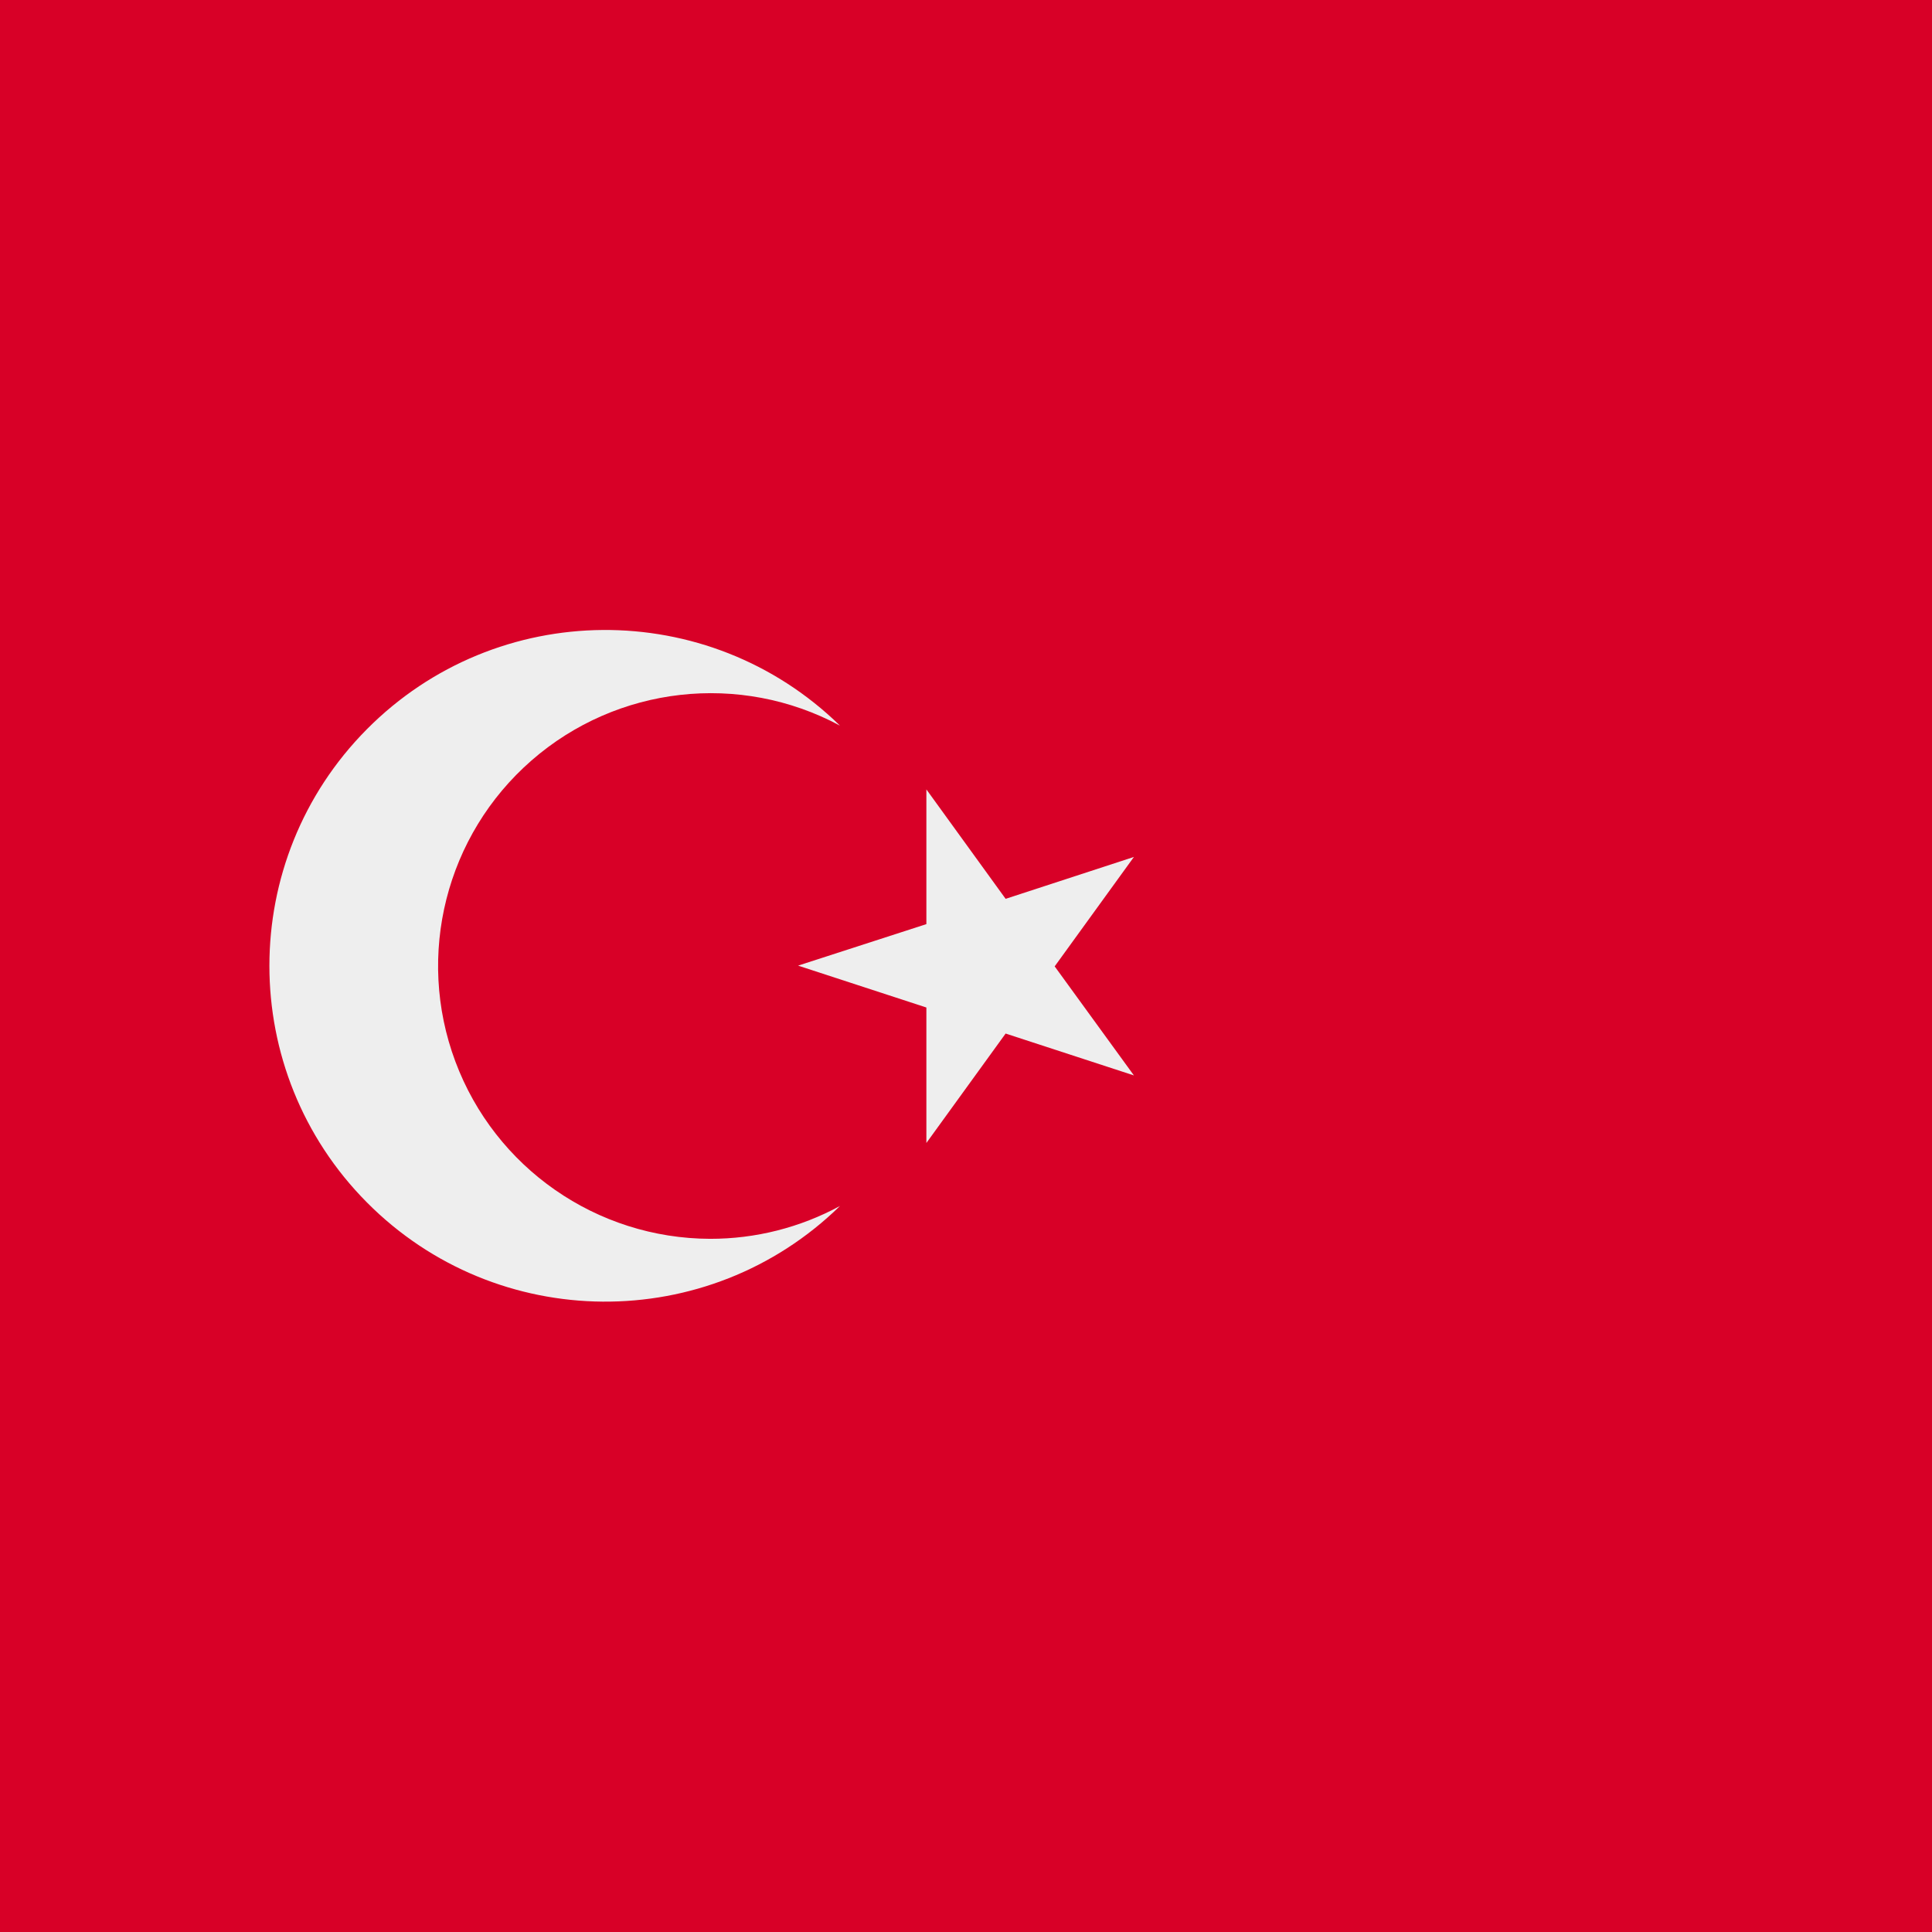
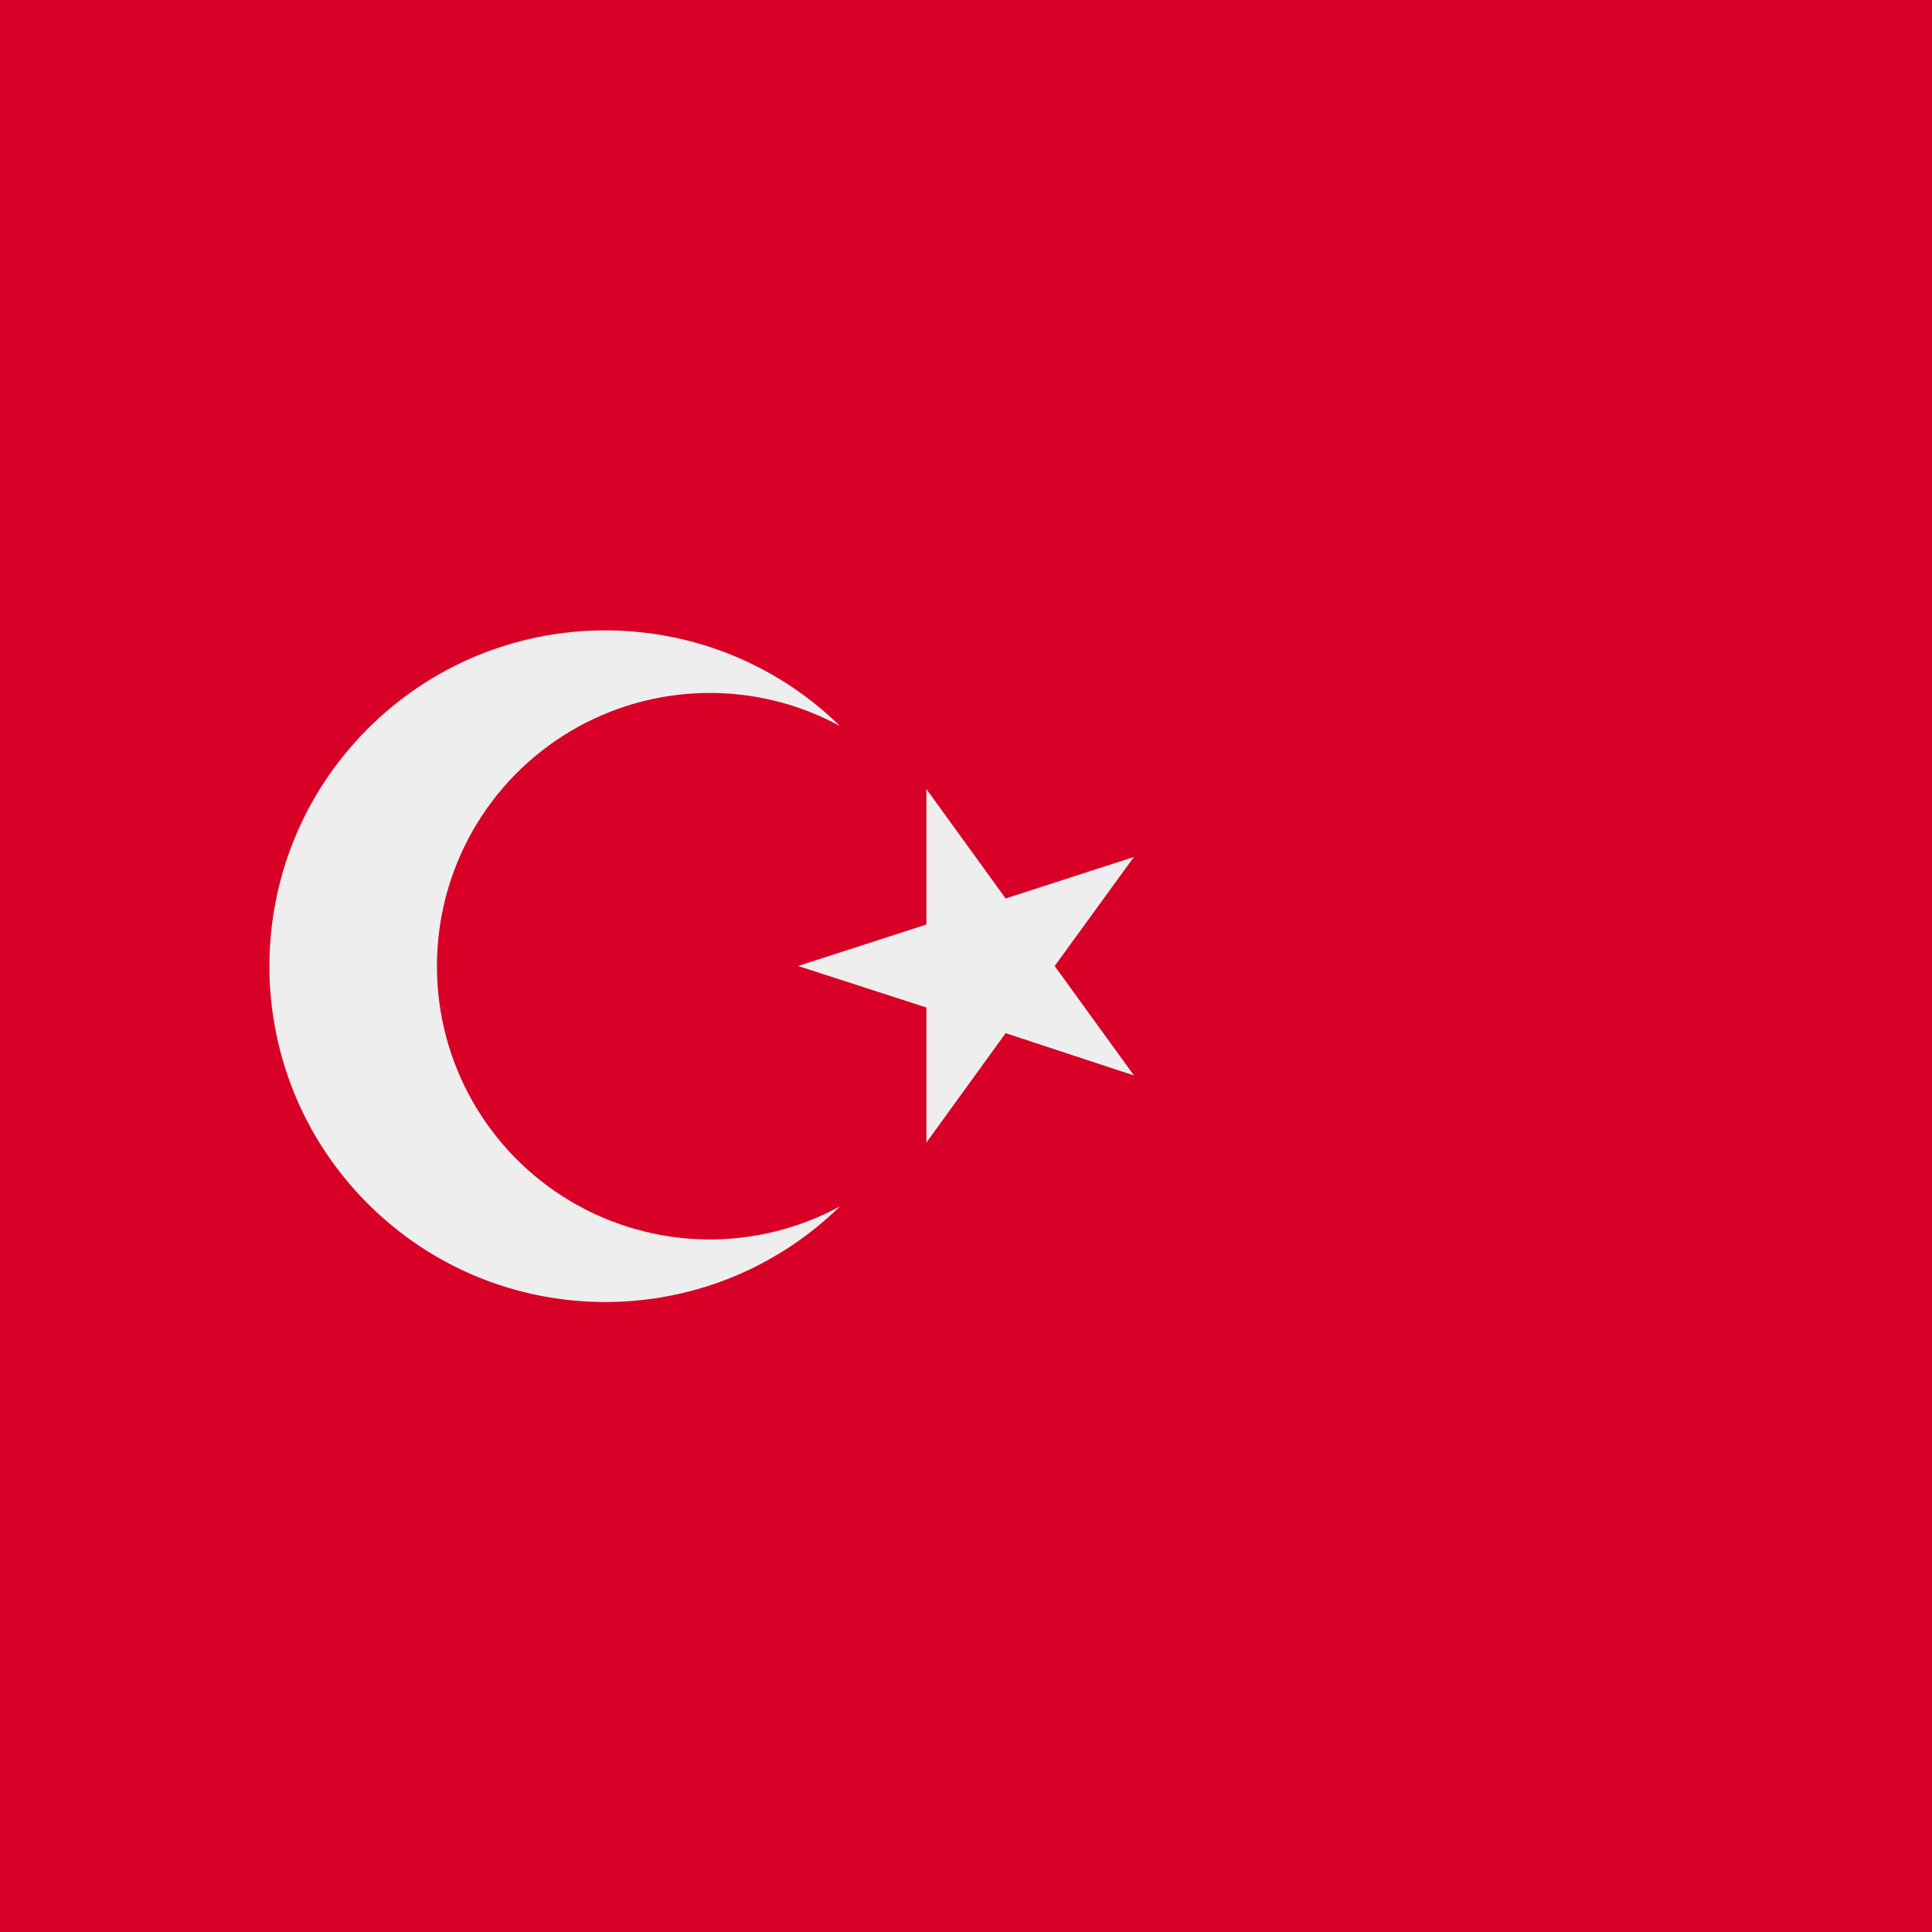
<svg xmlns="http://www.w3.org/2000/svg" width="512" height="512" fill="none">
  <path fill="#D80027" d="M0 0h512v512H0z" />
-   <path fill="#EEE" d="m245.5 209.2 21 29 34-11.1-21 29 21 28.9-34-11.1-21 29V267l-34-11.1 34-11v-35.8Z" />
-   <path fill="#EEE" d="M188.2 328.3a72.3 72.3 0 1 1 34.4-136 89 89 0 1 0 0 127.3 72 72 0 0 1-34.4 8.7Z" />
+   <path fill="#EEE" fill-rule="evenodd" d="M115.8 256a72.3 72.3 0 0 0 106.8 63.7 89 89 0 1 1 0-127.3A72.3 72.3 0 0 0 115.8 256Zm150.7-17.9-21-29V245l-34 11 34 11v35.8l21-29 34 11.2-21-29 21-28.9-34 11Z" clip-rule="evenodd" />
</svg>
